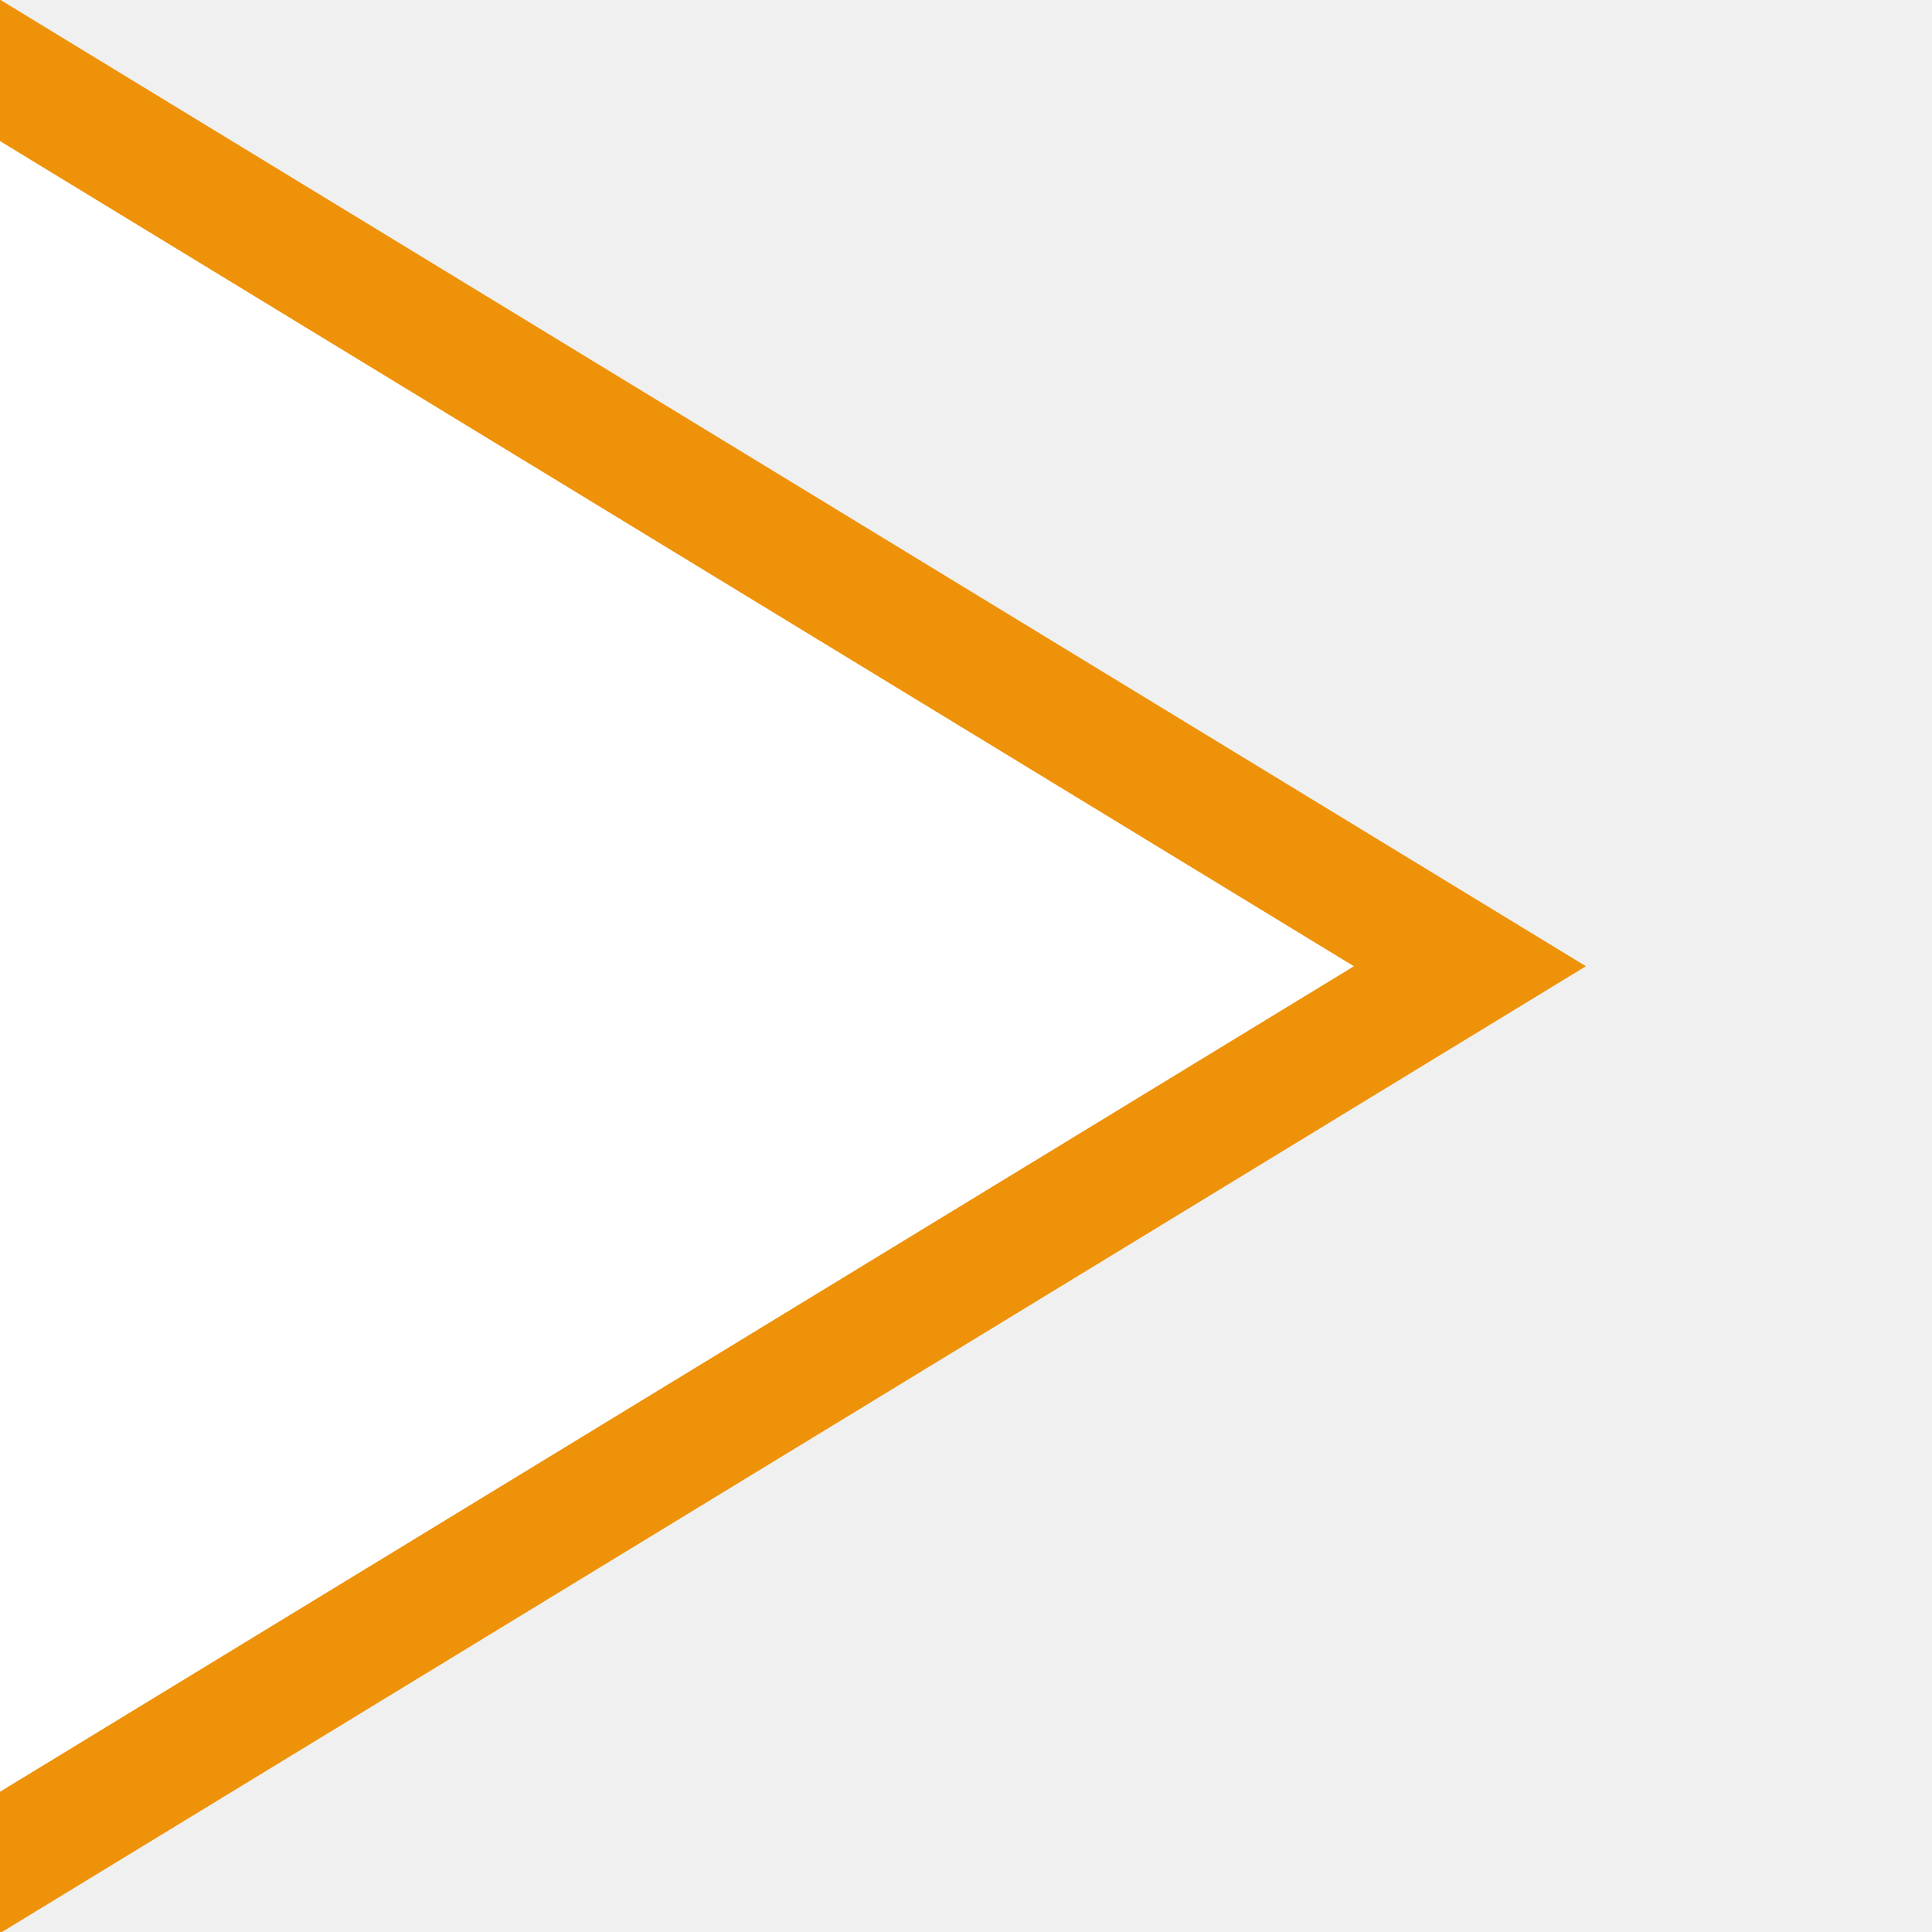
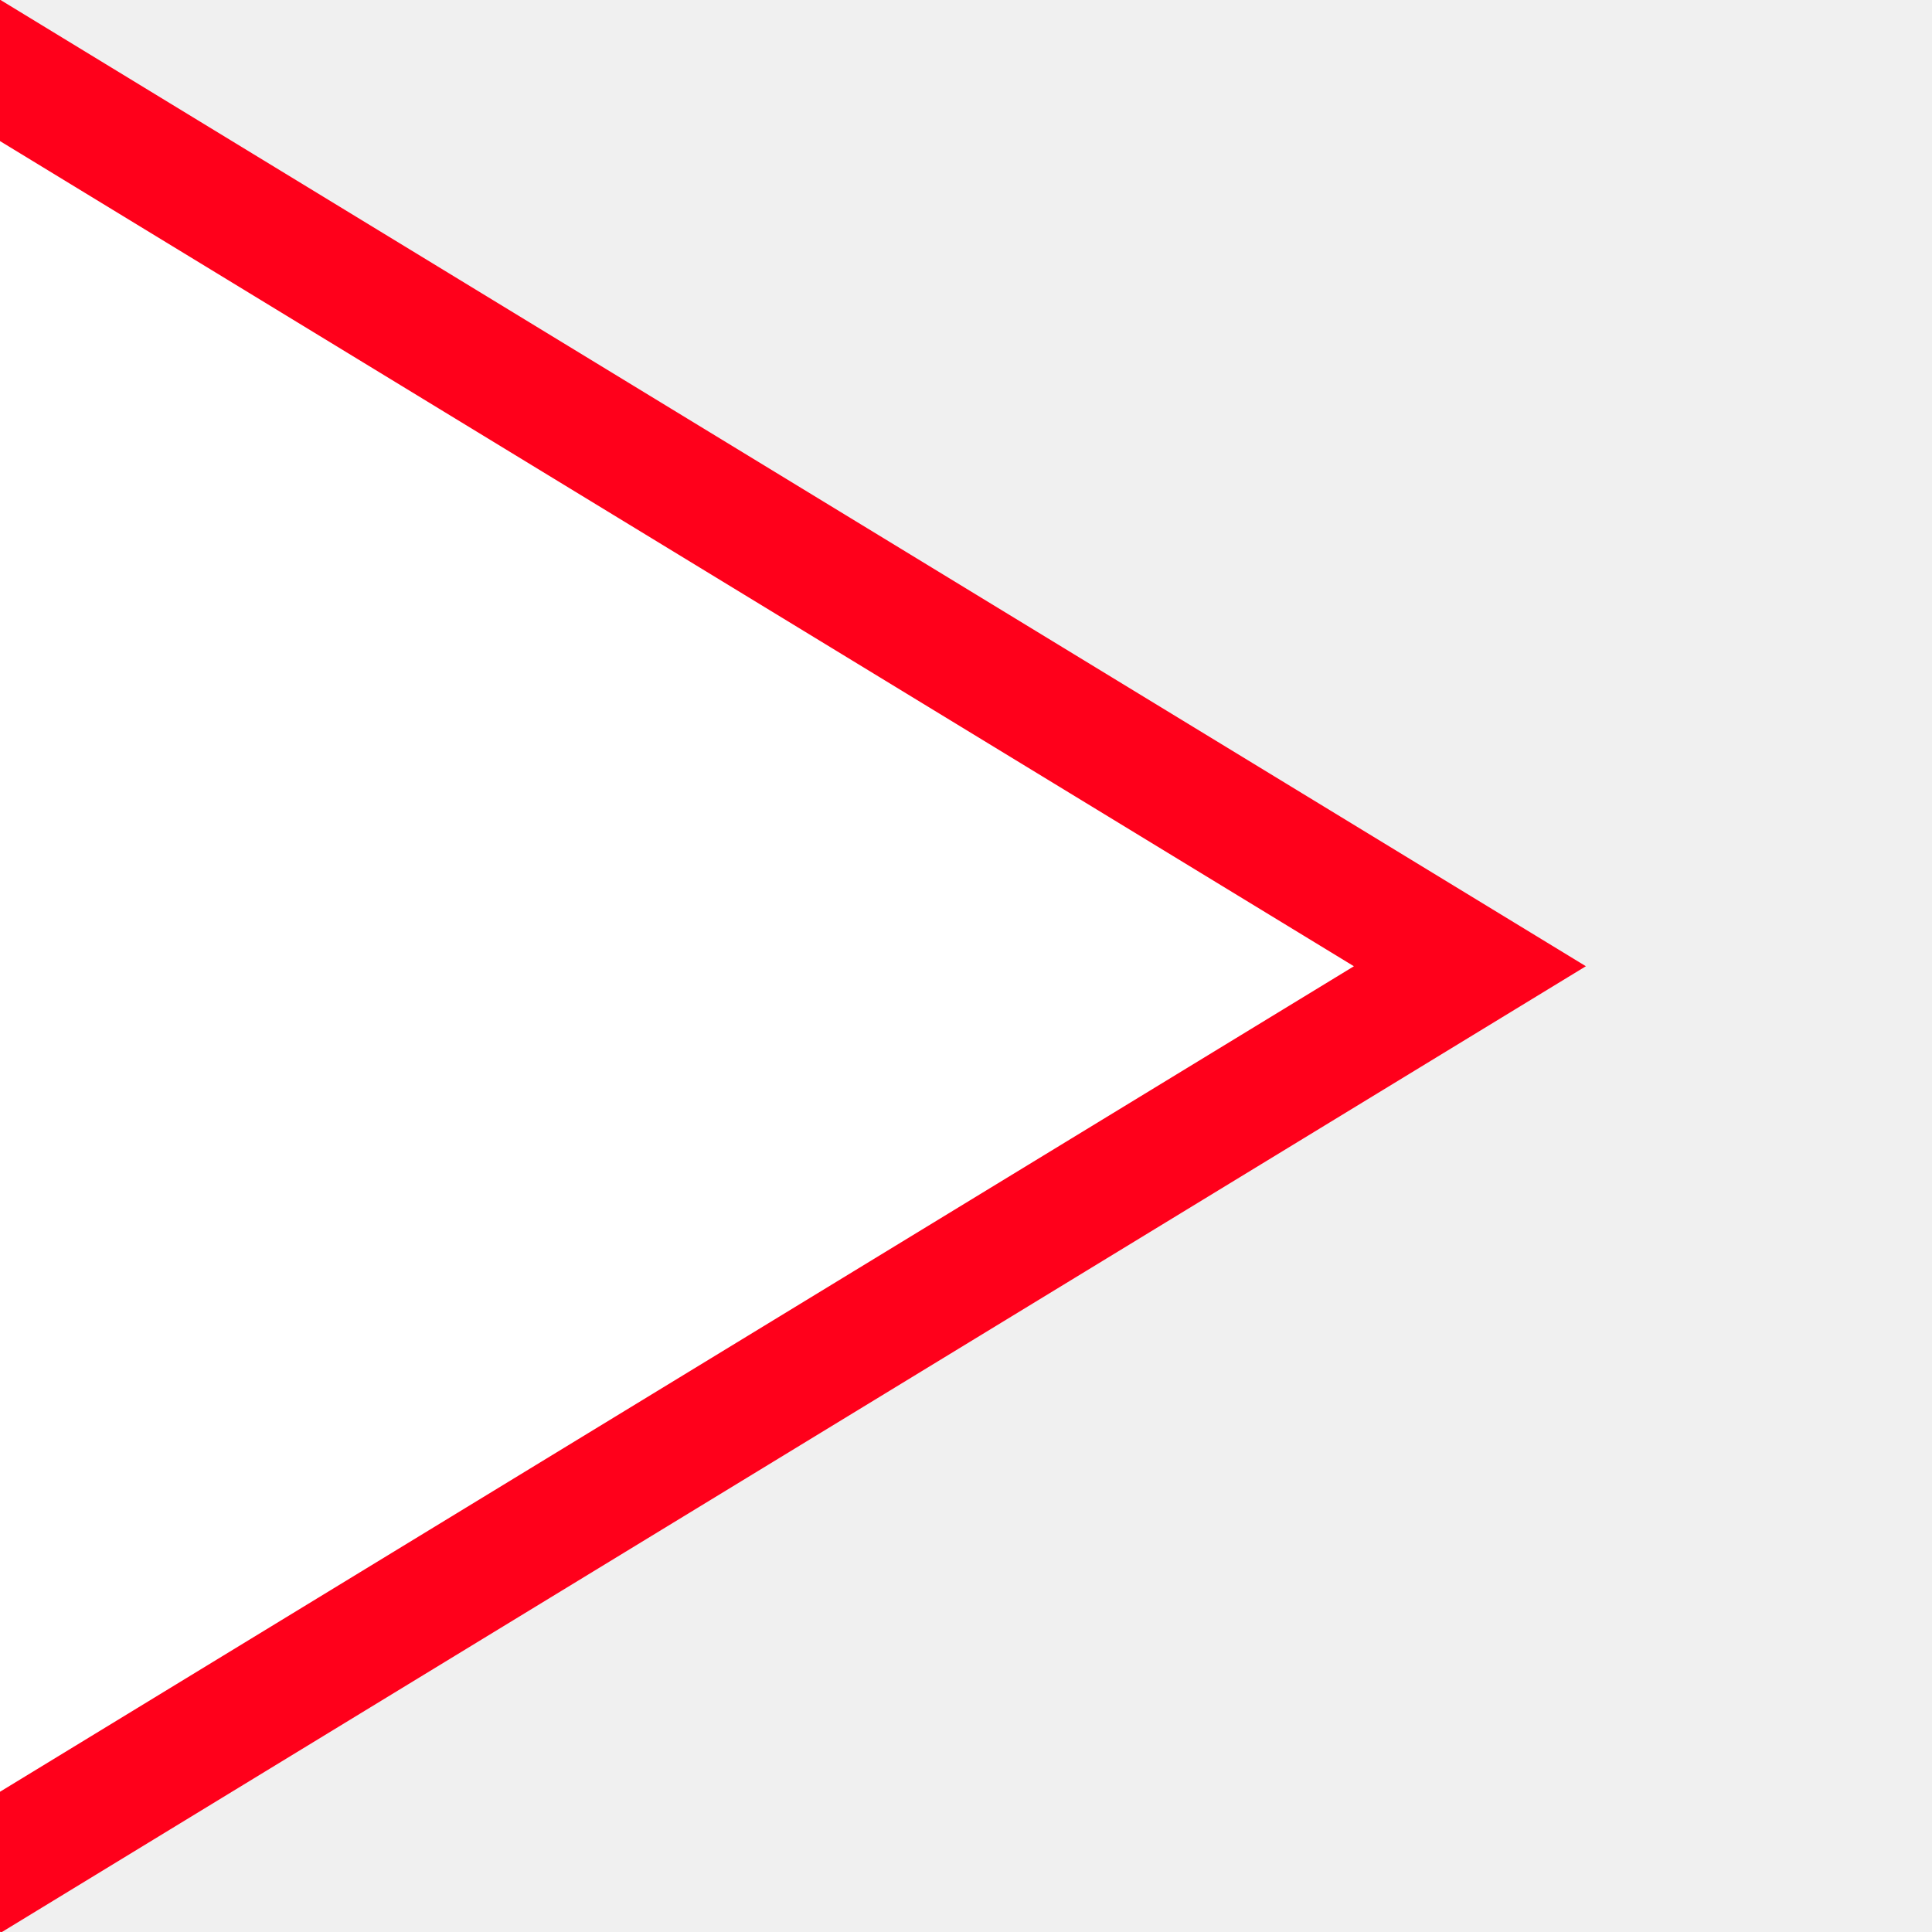
<svg xmlns="http://www.w3.org/2000/svg" width="16" height="16">
  <g>
    <path d="M-.003 15.441l12.105-7.431-12.103-7.727z" fill="#fff" />
-     <path d="M-.254 15.579l12.427-7.577-12.432-7.577" stroke="#ee9209" fill="none" />
+     <path d="M-.254 15.579l12.427-7.577-12.432-7.577" stroke="#FF001B" fill="none" />
  </g>
</svg>
